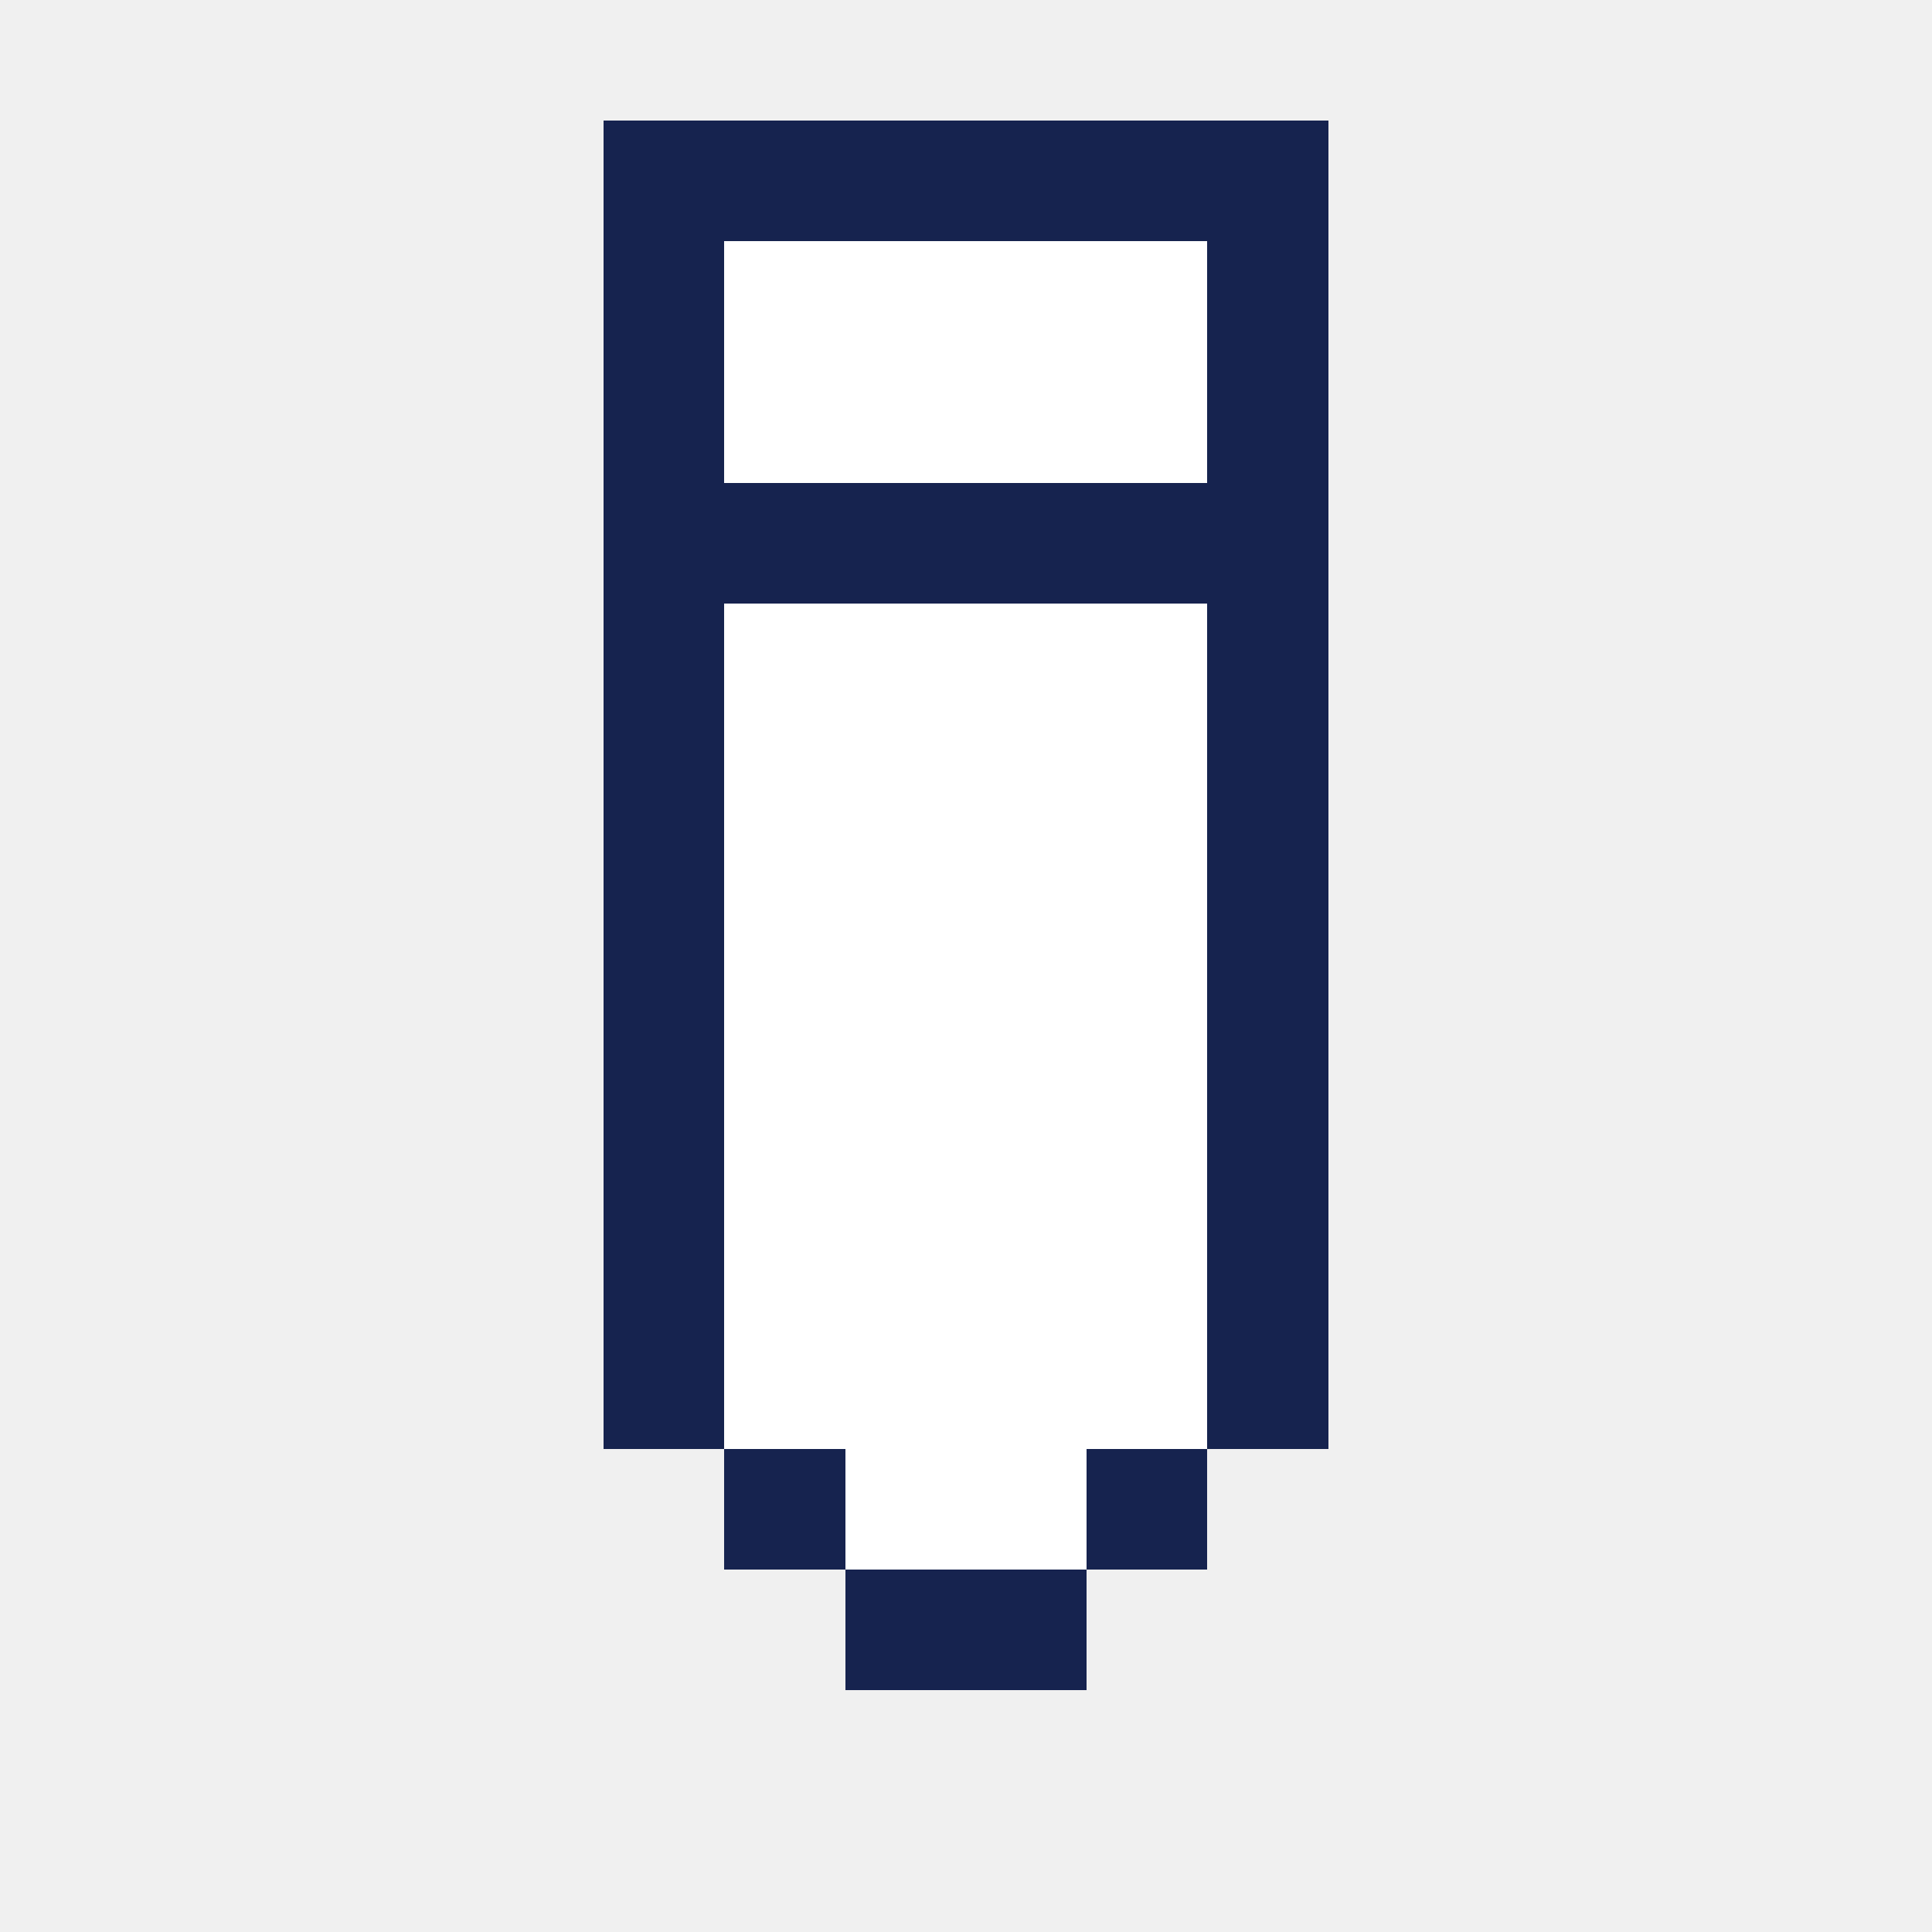
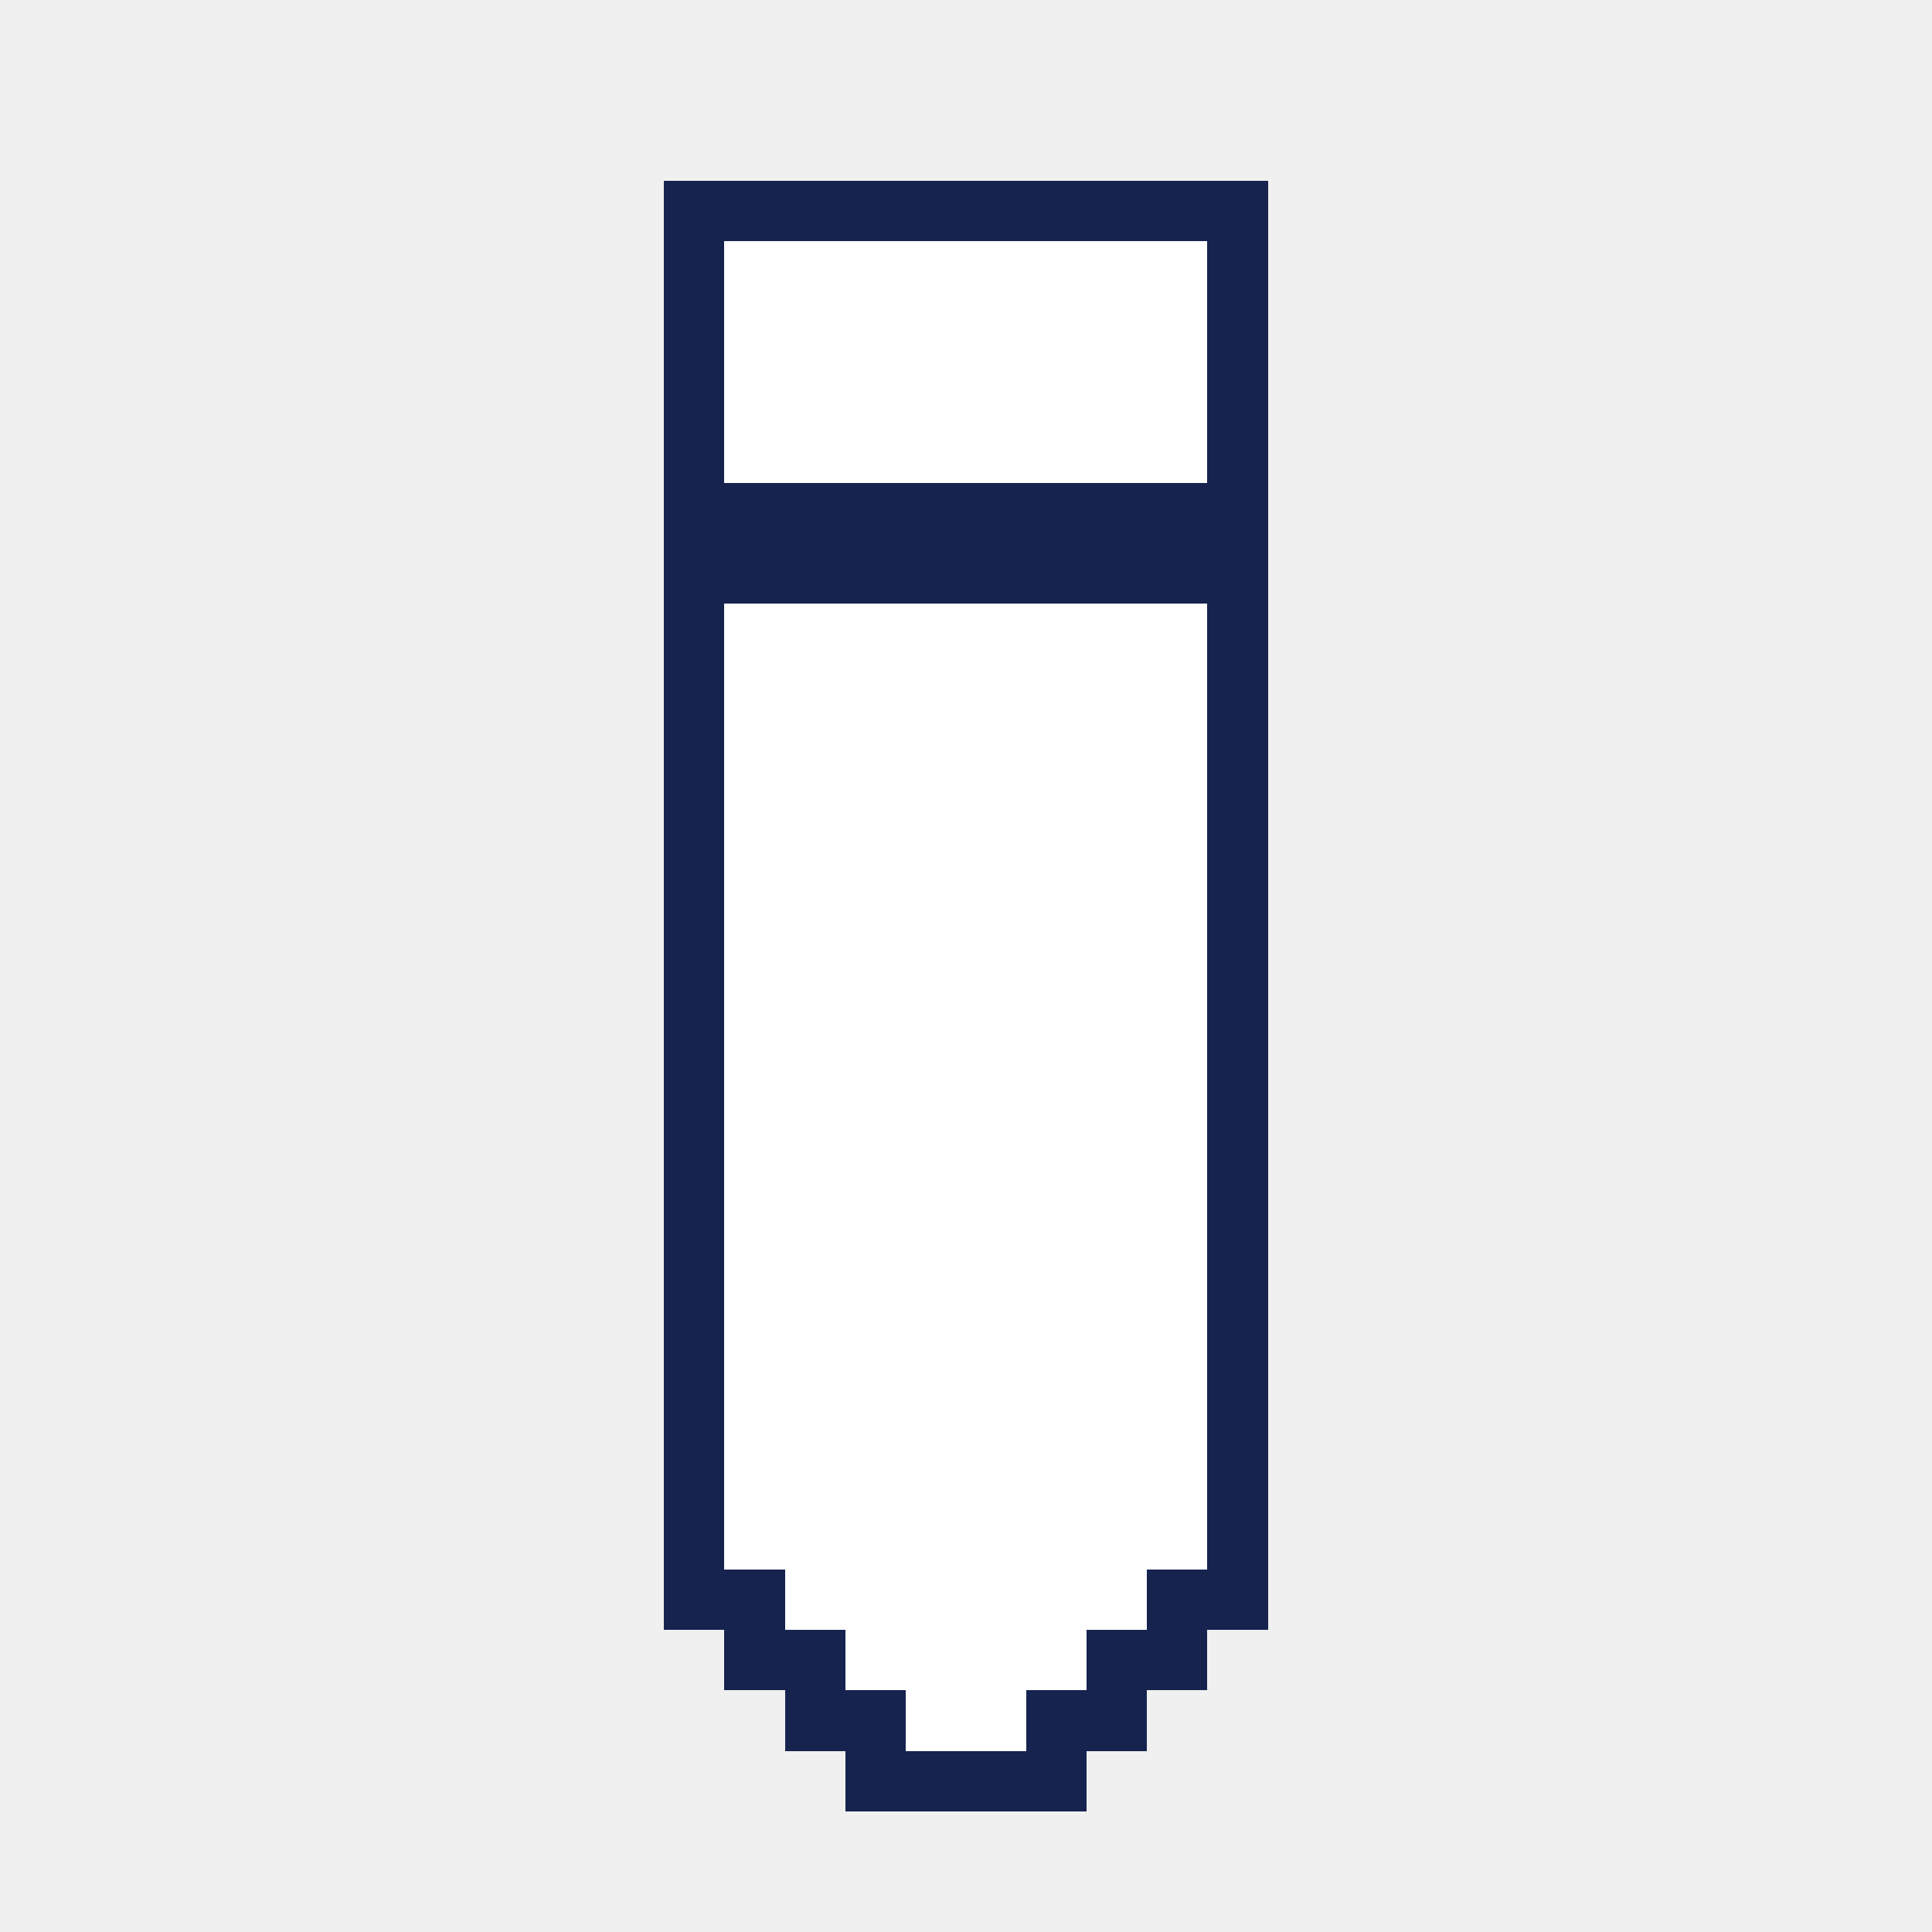
- <svg xmlns="http://www.w3.org/2000/svg" viewBox="0 0 64 64" shape-rendering="crispEdges">
-   <rect x="20" y="4" width="4" height="4" fill="#16234f" />
-   <rect x="24" y="4" width="4" height="4" fill="#16234f" />
-   <rect x="28" y="4" width="4" height="4" fill="#16234f" />
-   <rect x="32" y="4" width="4" height="4" fill="#16234f" />
-   <rect x="36" y="4" width="4" height="4" fill="#16234f" />
-   <rect x="40" y="4" width="4" height="4" fill="#16234f" />
-   <rect x="20" y="8" width="4" height="4" fill="#16234f" />
-   <rect x="24" y="8" width="4" height="4" fill="#ffffff" />
-   <rect x="28" y="8" width="4" height="4" fill="#ffffff" />
-   <rect x="32" y="8" width="4" height="4" fill="#ffffff" />
-   <rect x="36" y="8" width="4" height="4" fill="#ffffff" />
-   <rect x="40" y="8" width="4" height="4" fill="#16234f" />
-   <rect x="20" y="12" width="4" height="4" fill="#16234f" />
-   <rect x="24" y="12" width="4" height="4" fill="#ffffff" />
-   <rect x="28" y="12" width="4" height="4" fill="#ffffff" />
-   <rect x="32" y="12" width="4" height="4" fill="#ffffff" />
-   <rect x="36" y="12" width="4" height="4" fill="#ffffff" />
-   <rect x="40" y="12" width="4" height="4" fill="#16234f" />
-   <rect x="20" y="16" width="4" height="4" fill="#16234f" />
-   <rect x="24" y="16" width="4" height="4" fill="#16234f" />
-   <rect x="28" y="16" width="4" height="4" fill="#16234f" />
-   <rect x="32" y="16" width="4" height="4" fill="#16234f" />
-   <rect x="36" y="16" width="4" height="4" fill="#16234f" />
-   <rect x="40" y="16" width="4" height="4" fill="#16234f" />
-   <rect x="20" y="20" width="4" height="4" fill="#16234f" />
-   <rect x="24" y="20" width="4" height="4" fill="#ffffff" />
-   <rect x="28" y="20" width="4" height="4" fill="#ffffff" />
-   <rect x="32" y="20" width="4" height="4" fill="#ffffff" />
-   <rect x="36" y="20" width="4" height="4" fill="#ffffff" />
-   <rect x="40" y="20" width="4" height="4" fill="#16234f" />
-   <rect x="20" y="24" width="4" height="4" fill="#16234f" />
-   <rect x="24" y="24" width="4" height="4" fill="#ffffff" />
-   <rect x="28" y="24" width="4" height="4" fill="#ffffff" />
-   <rect x="32" y="24" width="4" height="4" fill="#ffffff" />
-   <rect x="36" y="24" width="4" height="4" fill="#ffffff" />
-   <rect x="40" y="24" width="4" height="4" fill="#16234f" />
-   <rect x="20" y="28" width="4" height="4" fill="#16234f" />
-   <rect x="24" y="28" width="4" height="4" fill="#ffffff" />
-   <rect x="28" y="28" width="4" height="4" fill="#ffffff" />
-   <rect x="32" y="28" width="4" height="4" fill="#ffffff" />
-   <rect x="36" y="28" width="4" height="4" fill="#ffffff" />
-   <rect x="40" y="28" width="4" height="4" fill="#16234f" />
-   <rect x="20" y="32" width="4" height="4" fill="#16234f" />
-   <rect x="24" y="32" width="4" height="4" fill="#ffffff" />
-   <rect x="28" y="32" width="4" height="4" fill="#ffffff" />
-   <rect x="32" y="32" width="4" height="4" fill="#ffffff" />
-   <rect x="36" y="32" width="4" height="4" fill="#ffffff" />
-   <rect x="40" y="32" width="4" height="4" fill="#16234f" />
-   <rect x="20" y="36" width="4" height="4" fill="#16234f" />
-   <rect x="24" y="36" width="4" height="4" fill="#ffffff" />
-   <rect x="28" y="36" width="4" height="4" fill="#ffffff" />
-   <rect x="32" y="36" width="4" height="4" fill="#ffffff" />
-   <rect x="36" y="36" width="4" height="4" fill="#ffffff" />
-   <rect x="40" y="36" width="4" height="4" fill="#16234f" />
-   <rect x="20" y="40" width="4" height="4" fill="#16234f" />
-   <rect x="24" y="40" width="4" height="4" fill="#ffffff" />
-   <rect x="28" y="40" width="4" height="4" fill="#ffffff" />
-   <rect x="32" y="40" width="4" height="4" fill="#ffffff" />
-   <rect x="36" y="40" width="4" height="4" fill="#ffffff" />
-   <rect x="40" y="40" width="4" height="4" fill="#16234f" />
-   <rect x="20" y="44" width="4" height="4" fill="#16234f" />
-   <rect x="24" y="44" width="4" height="4" fill="#ffffff" />
-   <rect x="28" y="44" width="4" height="4" fill="#ffffff" />
-   <rect x="32" y="44" width="4" height="4" fill="#ffffff" />
-   <rect x="36" y="44" width="4" height="4" fill="#ffffff" />
-   <rect x="40" y="44" width="4" height="4" fill="#16234f" />
-   <rect x="24" y="48" width="4" height="4" fill="#16234f" />
-   <rect x="28" y="48" width="4" height="4" fill="#ffffff" />
-   <rect x="32" y="48" width="4" height="4" fill="#ffffff" />
-   <rect x="36" y="48" width="4" height="4" fill="#16234f" />
-   <rect x="28" y="52" width="4" height="4" fill="#16234f" />
-   <rect x="32" y="52" width="4" height="4" fill="#16234f" />
+ <svg xmlns="http://www.w3.org/2000/svg" viewBox="0 0 32 32" shape-rendering="crispEdges">
+   <rect x="11" y="3" width="10" height="1" fill="#16234f" />
+   <rect x="11" y="4" width="1" height="1" fill="#16234f" />
+   <rect x="12" y="4" width="8" height="1" fill="#ffffff" />
+   <rect x="20" y="4" width="1" height="1" fill="#16234f" />
+   <rect x="11" y="5" width="1" height="1" fill="#16234f" />
+   <rect x="12" y="5" width="8" height="1" fill="#ffffff" />
+   <rect x="20" y="5" width="1" height="1" fill="#16234f" />
+   <rect x="11" y="6" width="1" height="1" fill="#16234f" />
+   <rect x="12" y="6" width="8" height="1" fill="#ffffff" />
+   <rect x="20" y="6" width="1" height="1" fill="#16234f" />
+   <rect x="11" y="7" width="1" height="1" fill="#16234f" />
+   <rect x="12" y="7" width="8" height="1" fill="#ffffff" />
+   <rect x="20" y="7" width="1" height="1" fill="#16234f" />
+   <rect x="11" y="8" width="10" height="1" fill="#16234f" />
+   <rect x="11" y="9" width="10" height="1" fill="#16234f" />
+   <rect x="11" y="10" width="1" height="1" fill="#16234f" />
+   <rect x="12" y="10" width="8" height="1" fill="#ffffff" />
+   <rect x="20" y="10" width="1" height="1" fill="#16234f" />
+   <rect x="11" y="11" width="1" height="1" fill="#16234f" />
+   <rect x="12" y="11" width="8" height="1" fill="#ffffff" />
+   <rect x="20" y="11" width="1" height="1" fill="#16234f" />
+   <rect x="11" y="12" width="1" height="1" fill="#16234f" />
+   <rect x="12" y="12" width="8" height="1" fill="#ffffff" />
+   <rect x="20" y="12" width="1" height="1" fill="#16234f" />
+   <rect x="11" y="13" width="1" height="1" fill="#16234f" />
+   <rect x="12" y="13" width="8" height="1" fill="#ffffff" />
+   <rect x="20" y="13" width="1" height="1" fill="#16234f" />
+   <rect x="11" y="14" width="1" height="1" fill="#16234f" />
+   <rect x="12" y="14" width="8" height="1" fill="#ffffff" />
+   <rect x="20" y="14" width="1" height="1" fill="#16234f" />
+   <rect x="11" y="15" width="1" height="1" fill="#16234f" />
+   <rect x="12" y="15" width="8" height="1" fill="#ffffff" />
+   <rect x="20" y="15" width="1" height="1" fill="#16234f" />
+   <rect x="11" y="16" width="1" height="1" fill="#16234f" />
+   <rect x="12" y="16" width="8" height="1" fill="#ffffff" />
+   <rect x="20" y="16" width="1" height="1" fill="#16234f" />
+   <rect x="11" y="17" width="1" height="1" fill="#16234f" />
+   <rect x="12" y="17" width="8" height="1" fill="#ffffff" />
+   <rect x="20" y="17" width="1" height="1" fill="#16234f" />
+   <rect x="11" y="18" width="1" height="1" fill="#16234f" />
+   <rect x="12" y="18" width="8" height="1" fill="#ffffff" />
+   <rect x="20" y="18" width="1" height="1" fill="#16234f" />
+   <rect x="11" y="19" width="1" height="1" fill="#16234f" />
+   <rect x="12" y="19" width="8" height="1" fill="#ffffff" />
+   <rect x="20" y="19" width="1" height="1" fill="#16234f" />
+   <rect x="11" y="20" width="1" height="1" fill="#16234f" />
+   <rect x="12" y="20" width="8" height="1" fill="#ffffff" />
+   <rect x="20" y="20" width="1" height="1" fill="#16234f" />
+   <rect x="11" y="21" width="1" height="1" fill="#16234f" />
+   <rect x="12" y="21" width="8" height="1" fill="#ffffff" />
+   <rect x="20" y="21" width="1" height="1" fill="#16234f" />
+   <rect x="11" y="22" width="1" height="1" fill="#16234f" />
+   <rect x="12" y="22" width="8" height="1" fill="#ffffff" />
+   <rect x="20" y="22" width="1" height="1" fill="#16234f" />
+   <rect x="11" y="23" width="1" height="1" fill="#16234f" />
+   <rect x="12" y="23" width="8" height="1" fill="#ffffff" />
+   <rect x="20" y="23" width="1" height="1" fill="#16234f" />
+   <rect x="11" y="24" width="1" height="1" fill="#16234f" />
+   <rect x="12" y="24" width="8" height="1" fill="#ffffff" />
+   <rect x="20" y="24" width="1" height="1" fill="#16234f" />
+   <rect x="11" y="25" width="1" height="1" fill="#16234f" />
+   <rect x="12" y="25" width="8" height="1" fill="#ffffff" />
+   <rect x="20" y="25" width="1" height="1" fill="#16234f" />
+   <rect x="11" y="26" width="2" height="1" fill="#16234f" />
+   <rect x="13" y="26" width="6" height="1" fill="#ffffff" />
+   <rect x="19" y="26" width="2" height="1" fill="#16234f" />
+   <rect x="12" y="27" width="2" height="1" fill="#16234f" />
+   <rect x="14" y="27" width="4" height="1" fill="#ffffff" />
+   <rect x="18" y="27" width="2" height="1" fill="#16234f" />
+   <rect x="13" y="28" width="2" height="1" fill="#16234f" />
+   <rect x="15" y="28" width="2" height="1" fill="#ffffff" />
+   <rect x="17" y="28" width="2" height="1" fill="#16234f" />
+   <rect x="14" y="29" width="4" height="1" fill="#16234f" />
</svg>
